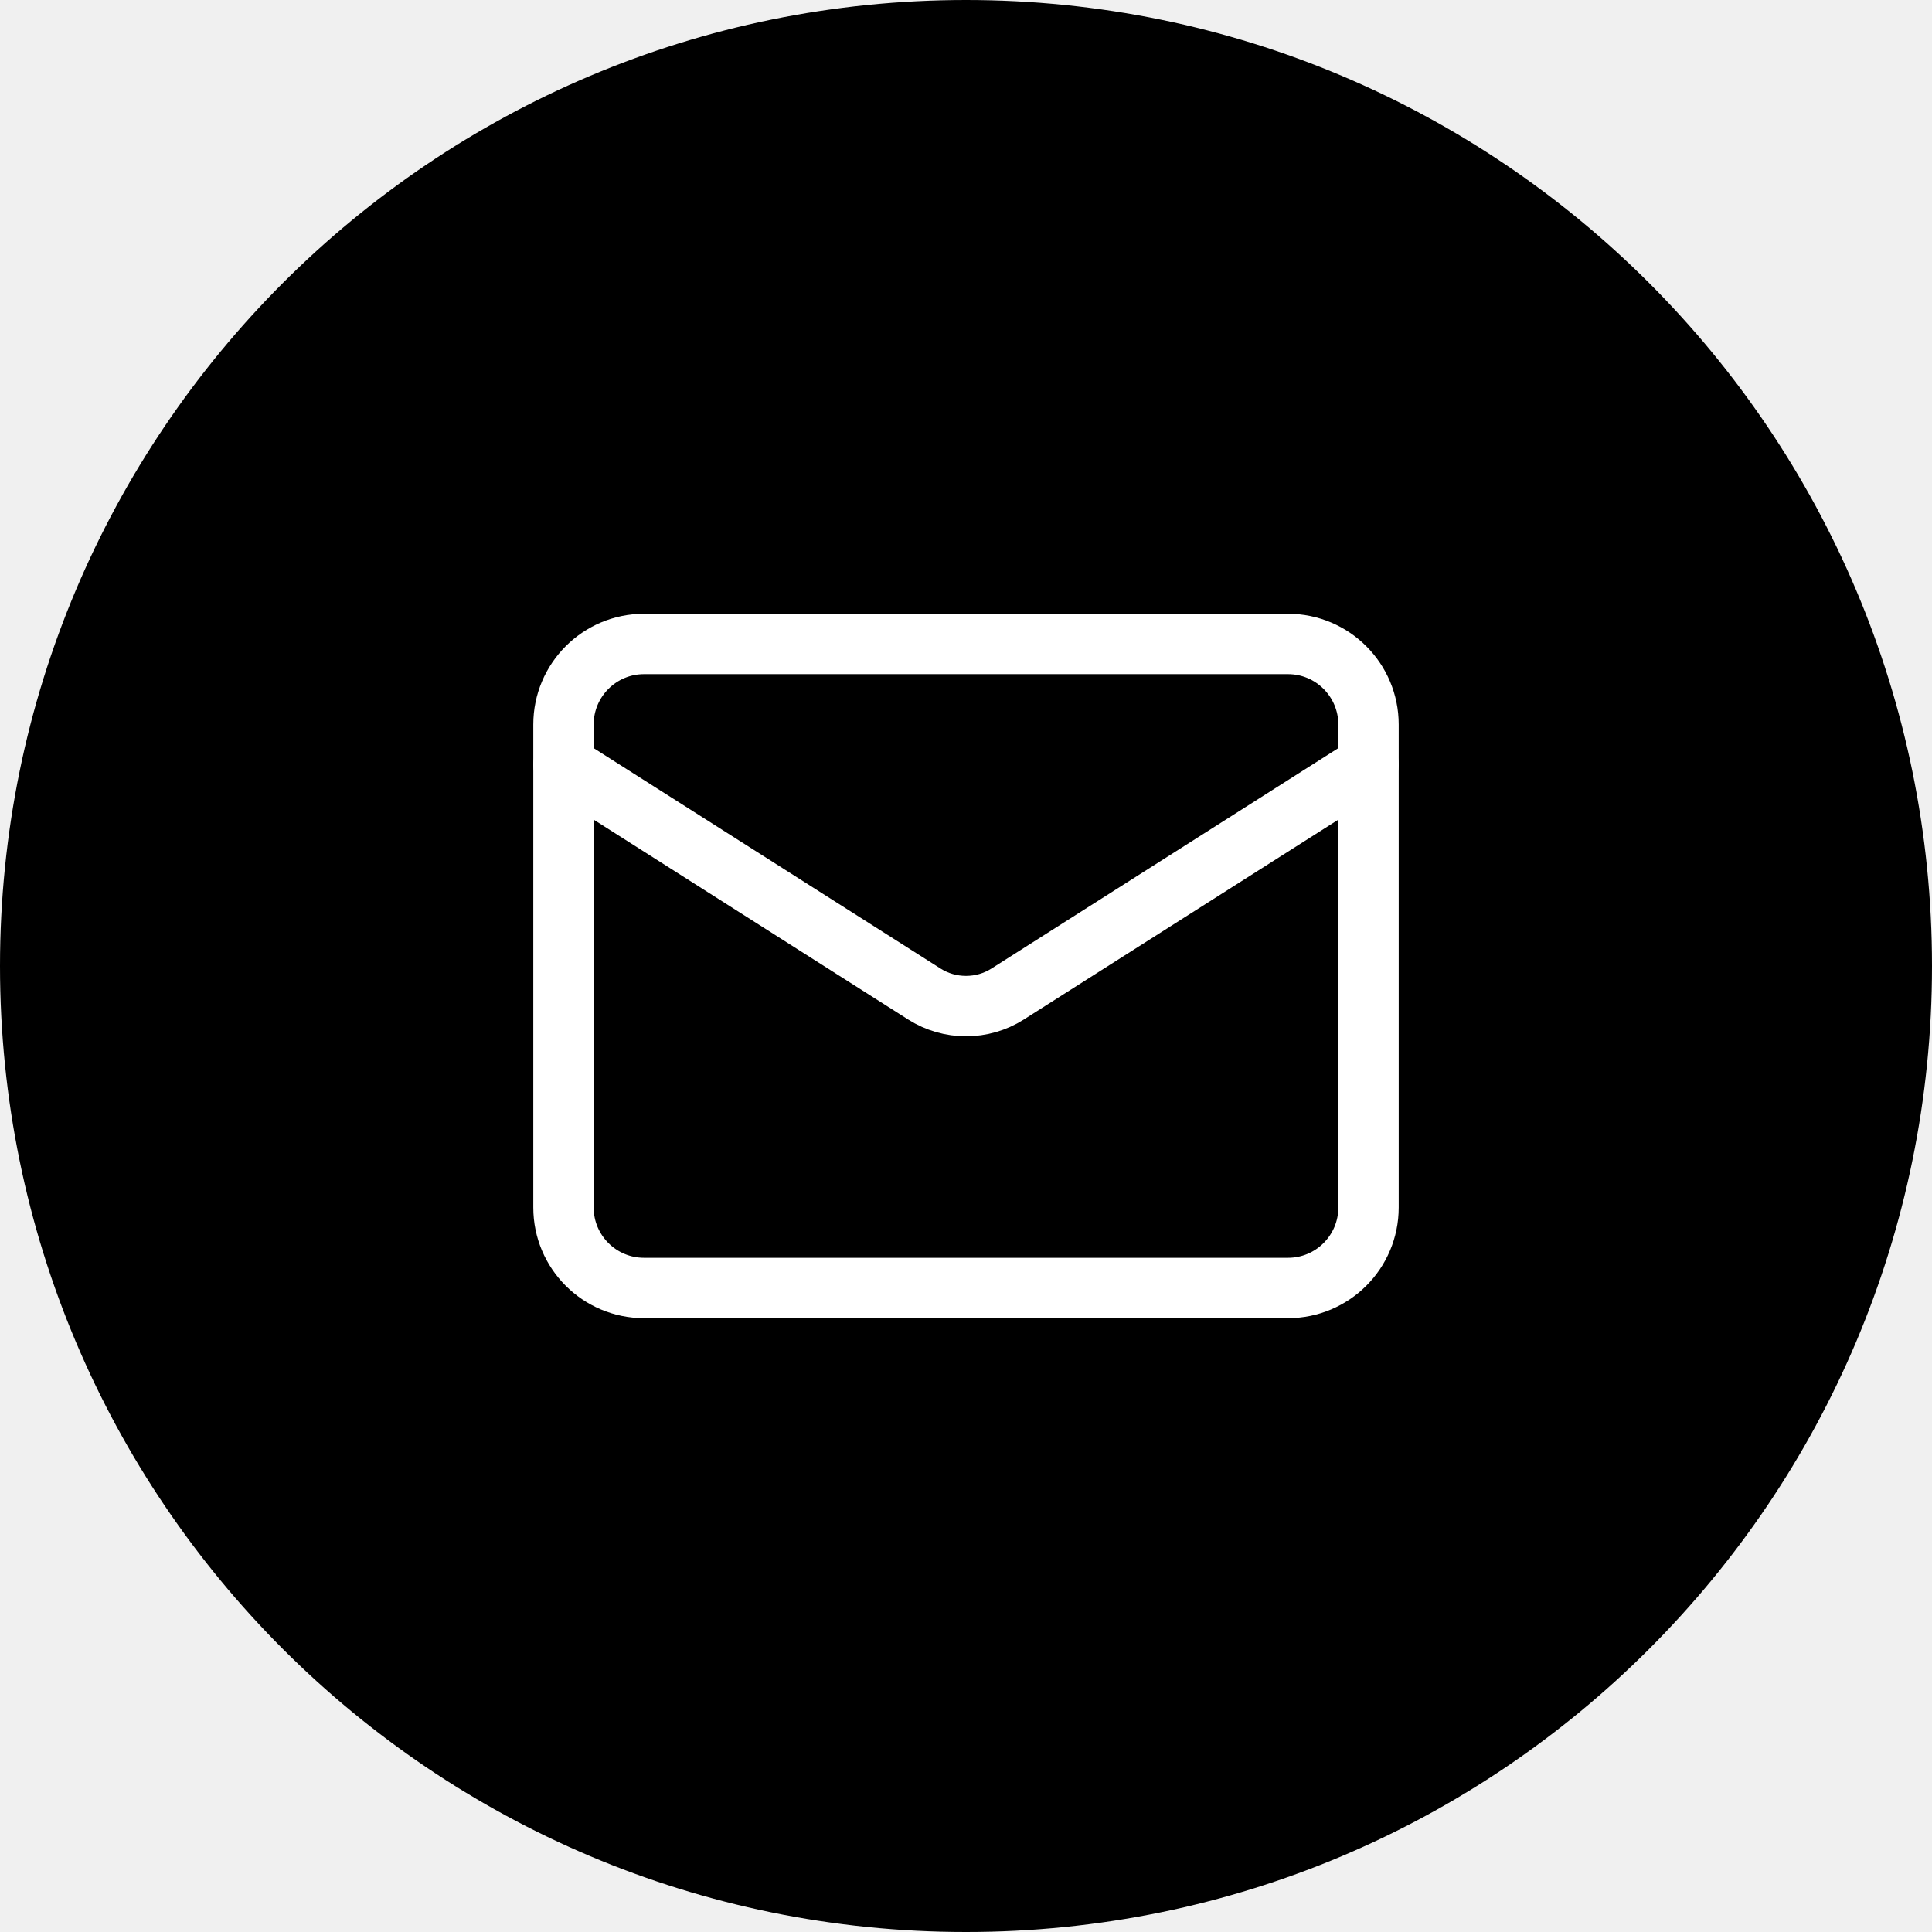
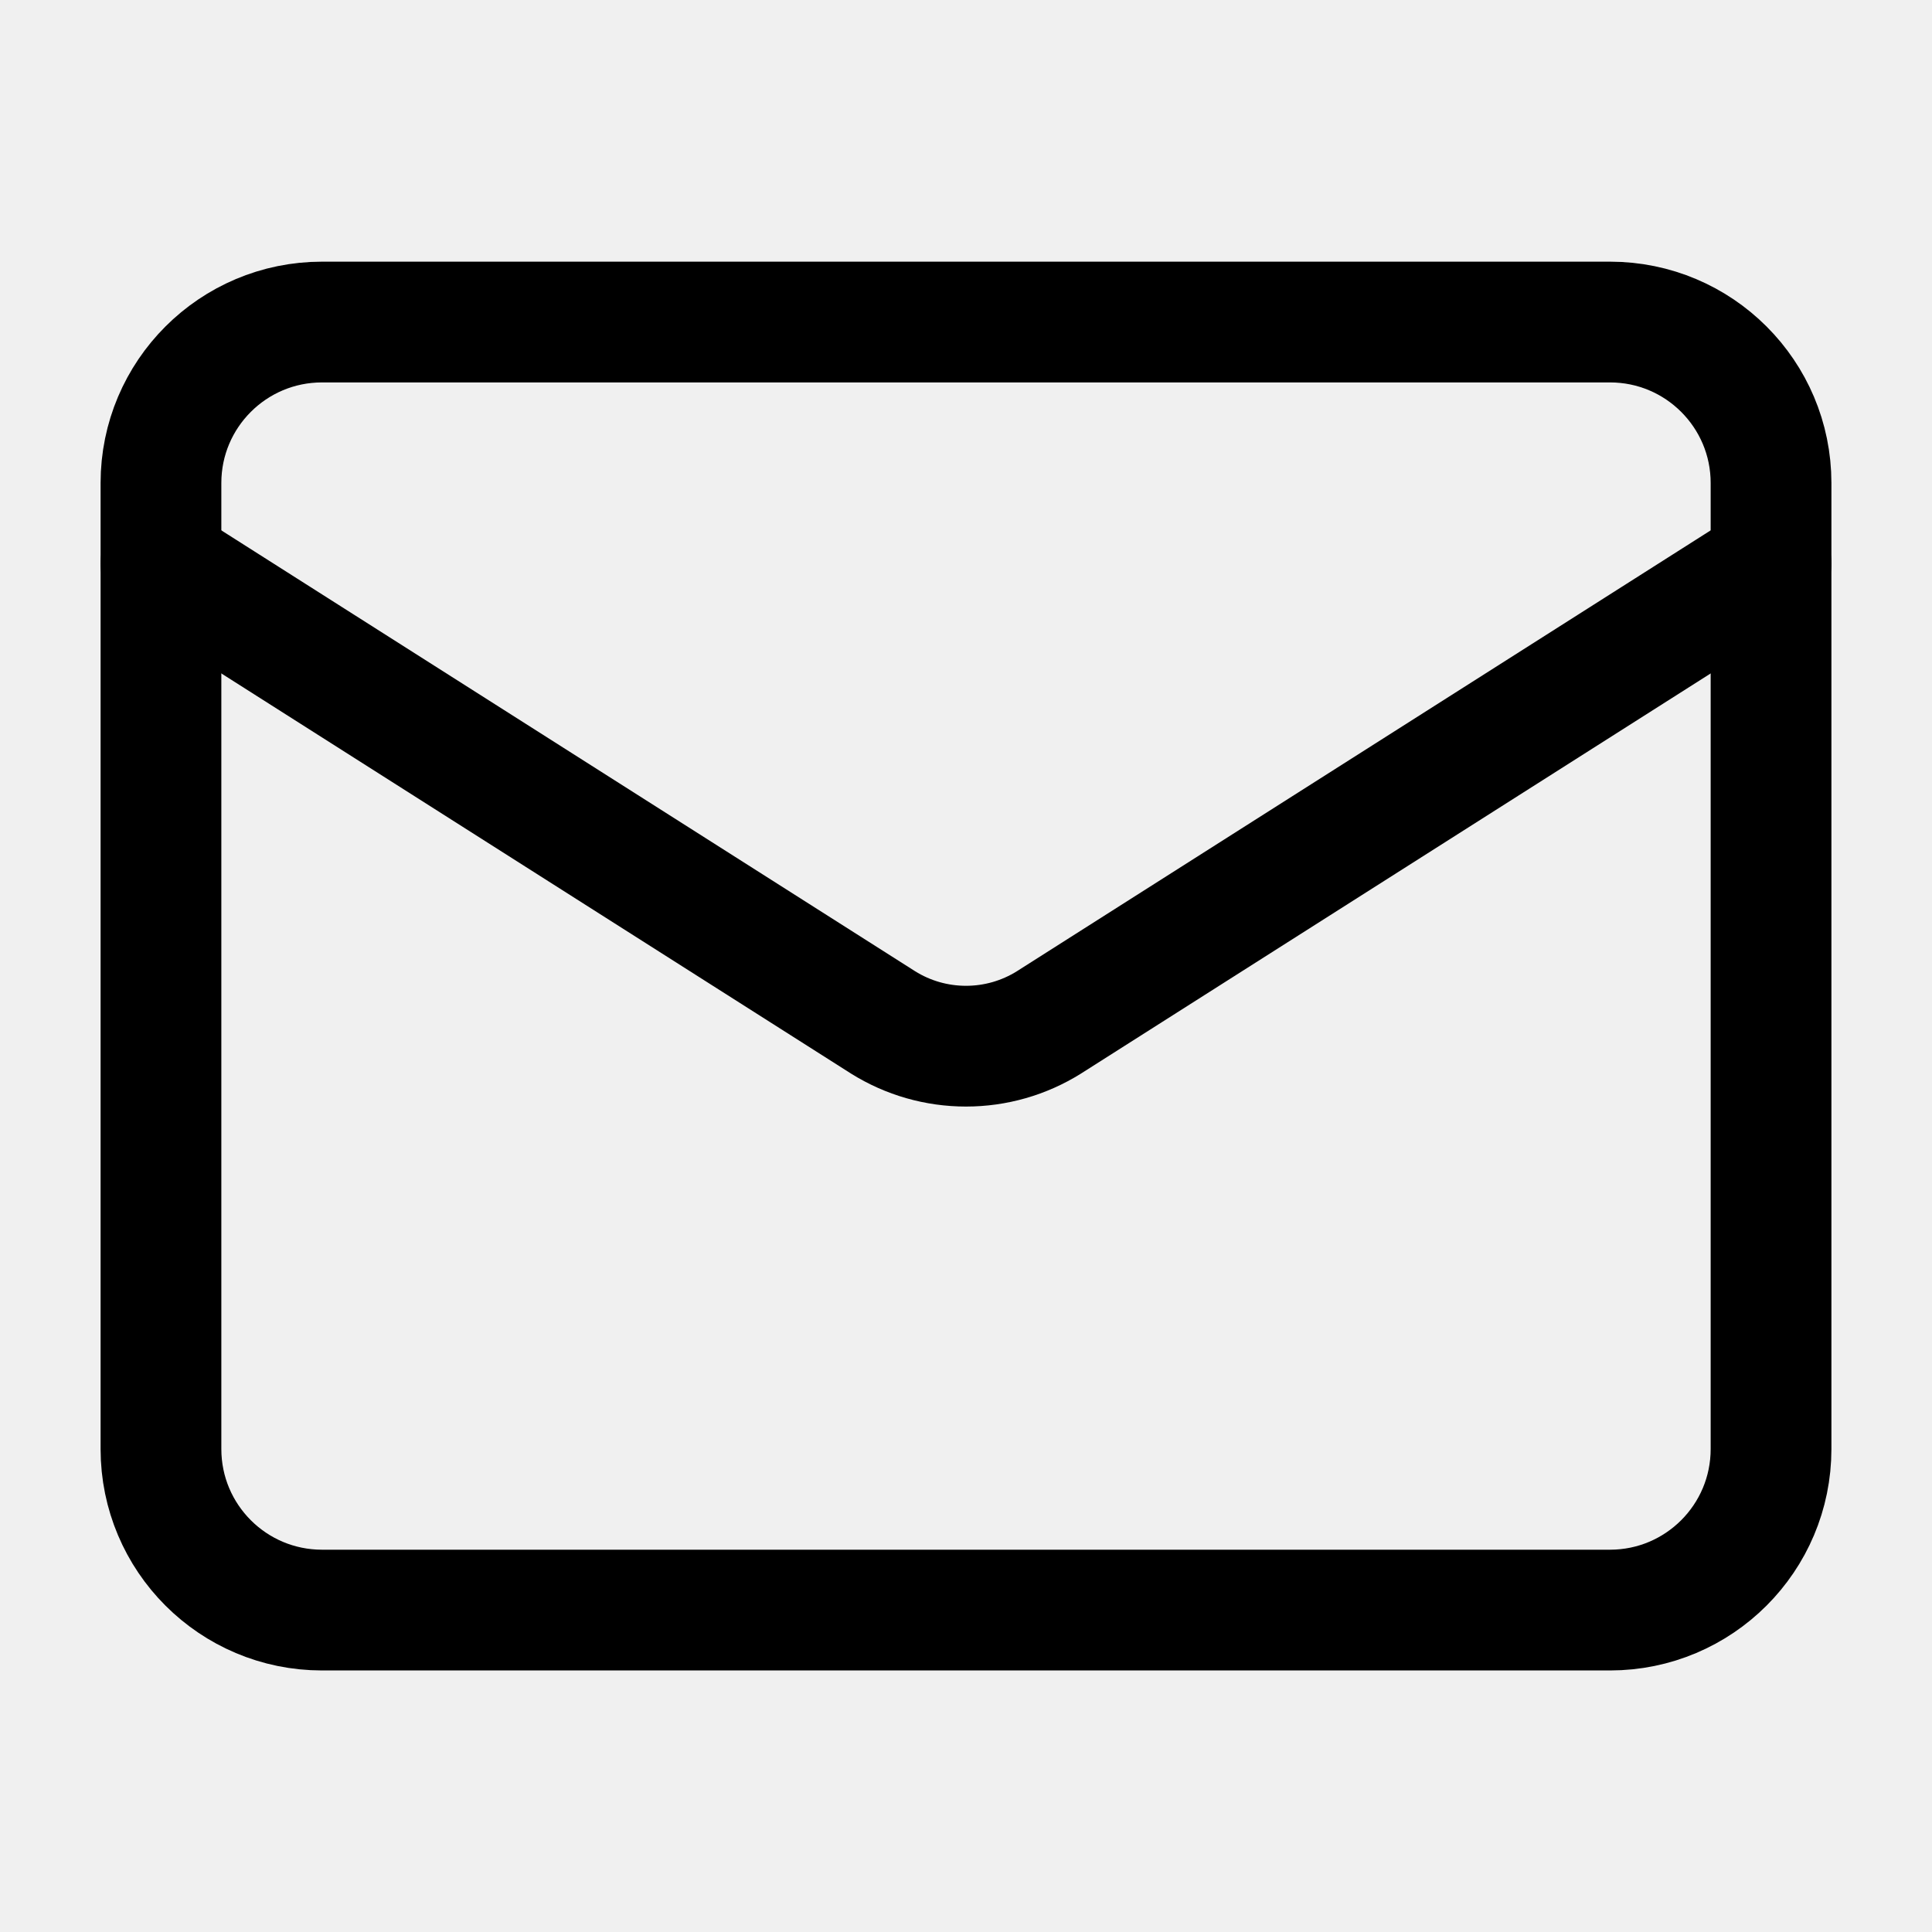
- <svg xmlns="http://www.w3.org/2000/svg" viewBox="0 0 32 32" fill="none">
-   <rect width="32" height="32" rx="16" fill="currentColor" />
-   <path d="M21.333 10.666H10.667C9.93 10.666 9.333 11.264 9.333 12V20C9.333 20.736 9.93 21.333 10.667 21.333H21.333C22.07 21.333 22.667 20.736 22.667 20V12C22.667 11.264 22.07 10.666 21.333 10.666Z" stroke="white" stroke-linecap="round" stroke-linejoin="round" />
-   <path d="M22.667 12.666L16.687 16.466C16.481 16.596 16.243 16.664 16 16.664C15.757 16.664 15.519 16.596 15.313 16.466L9.333 12.666" stroke="white" stroke-linecap="round" stroke-linejoin="round" />
+ <svg xmlns="http://www.w3.org/2000/svg" width="16" height="16" viewBox="0 0 16 16" fill="none">
+   <path d="M13.333 2.667H2.667C1.93 2.667 1.333 3.264 1.333 4V12C1.333 12.737 1.93 13.334 2.667 13.334H13.333C14.07 13.334 14.667 12.737 14.667 12V4C14.667 3.264 14.07 2.667 13.333 2.667Z" stroke="currentColor" stroke-linecap="round" stroke-linejoin="round" />
+   <path d="M14.667 4.667L8.687 8.467C8.481 8.596 8.243 8.664 8 8.664C7.757 8.664 7.519 8.596 7.313 8.467L1.333 4.667" stroke="currentColor" stroke-linecap="round" stroke-linejoin="round" />
</svg>
